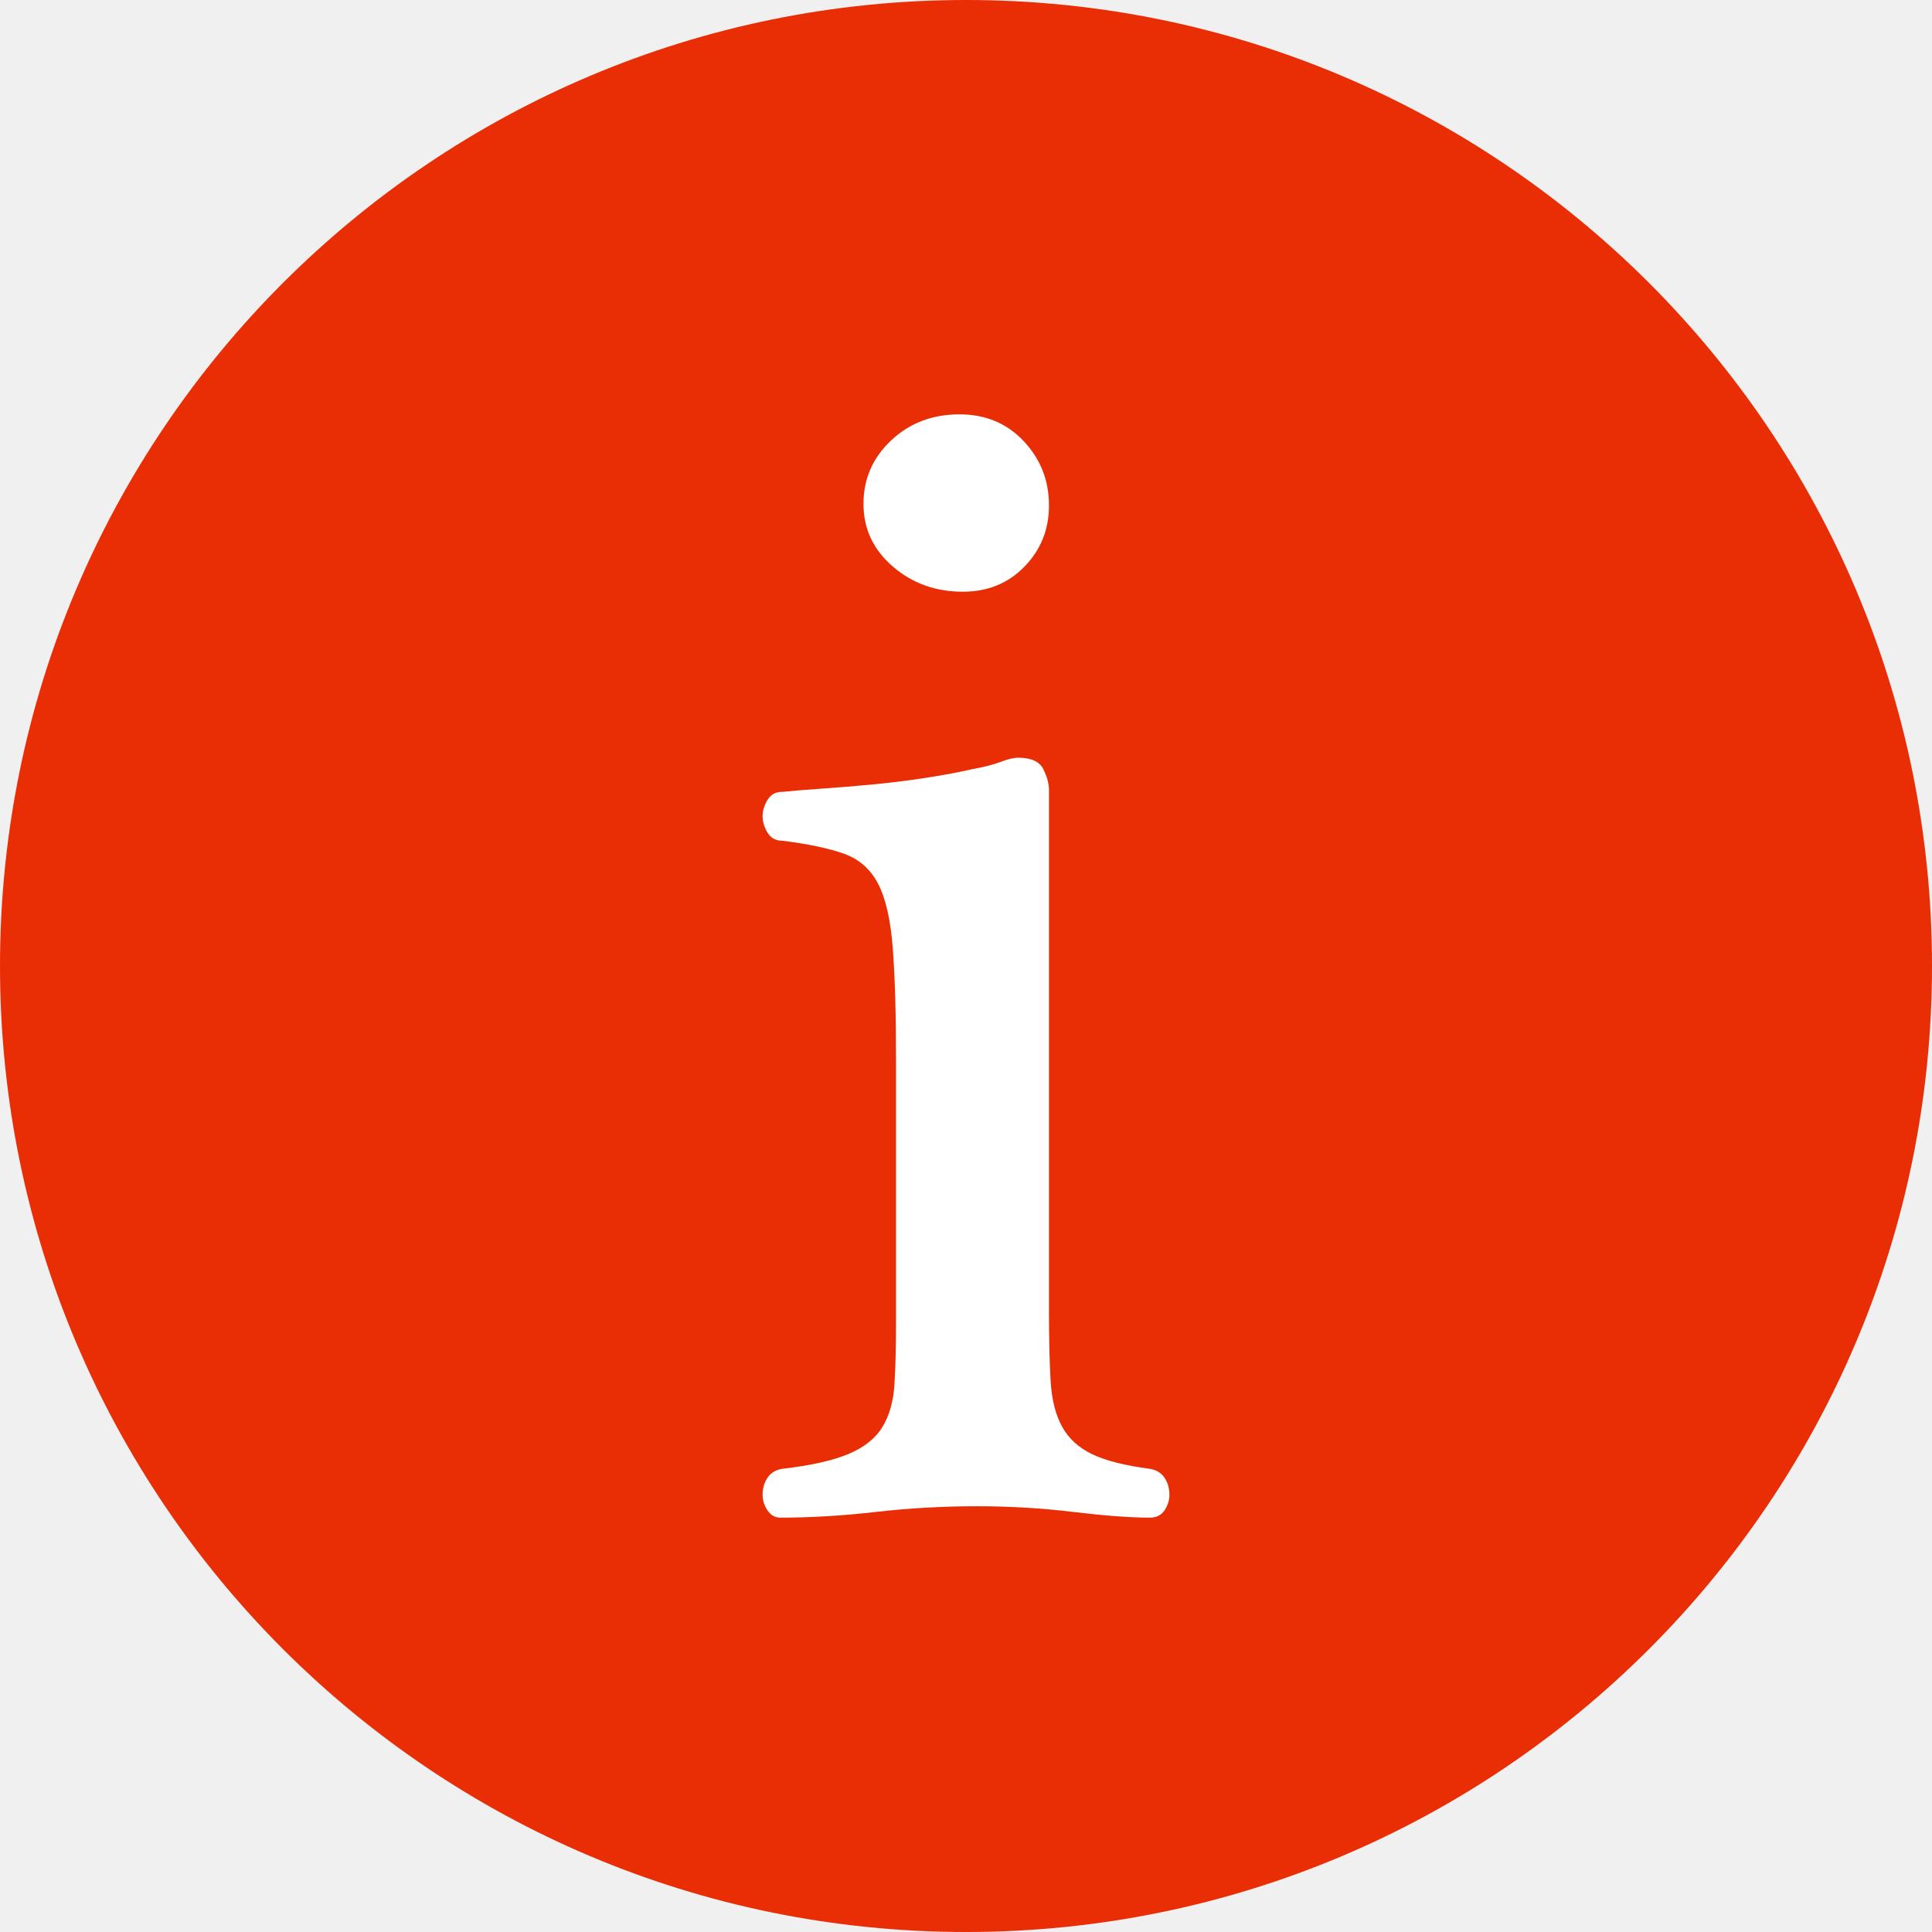
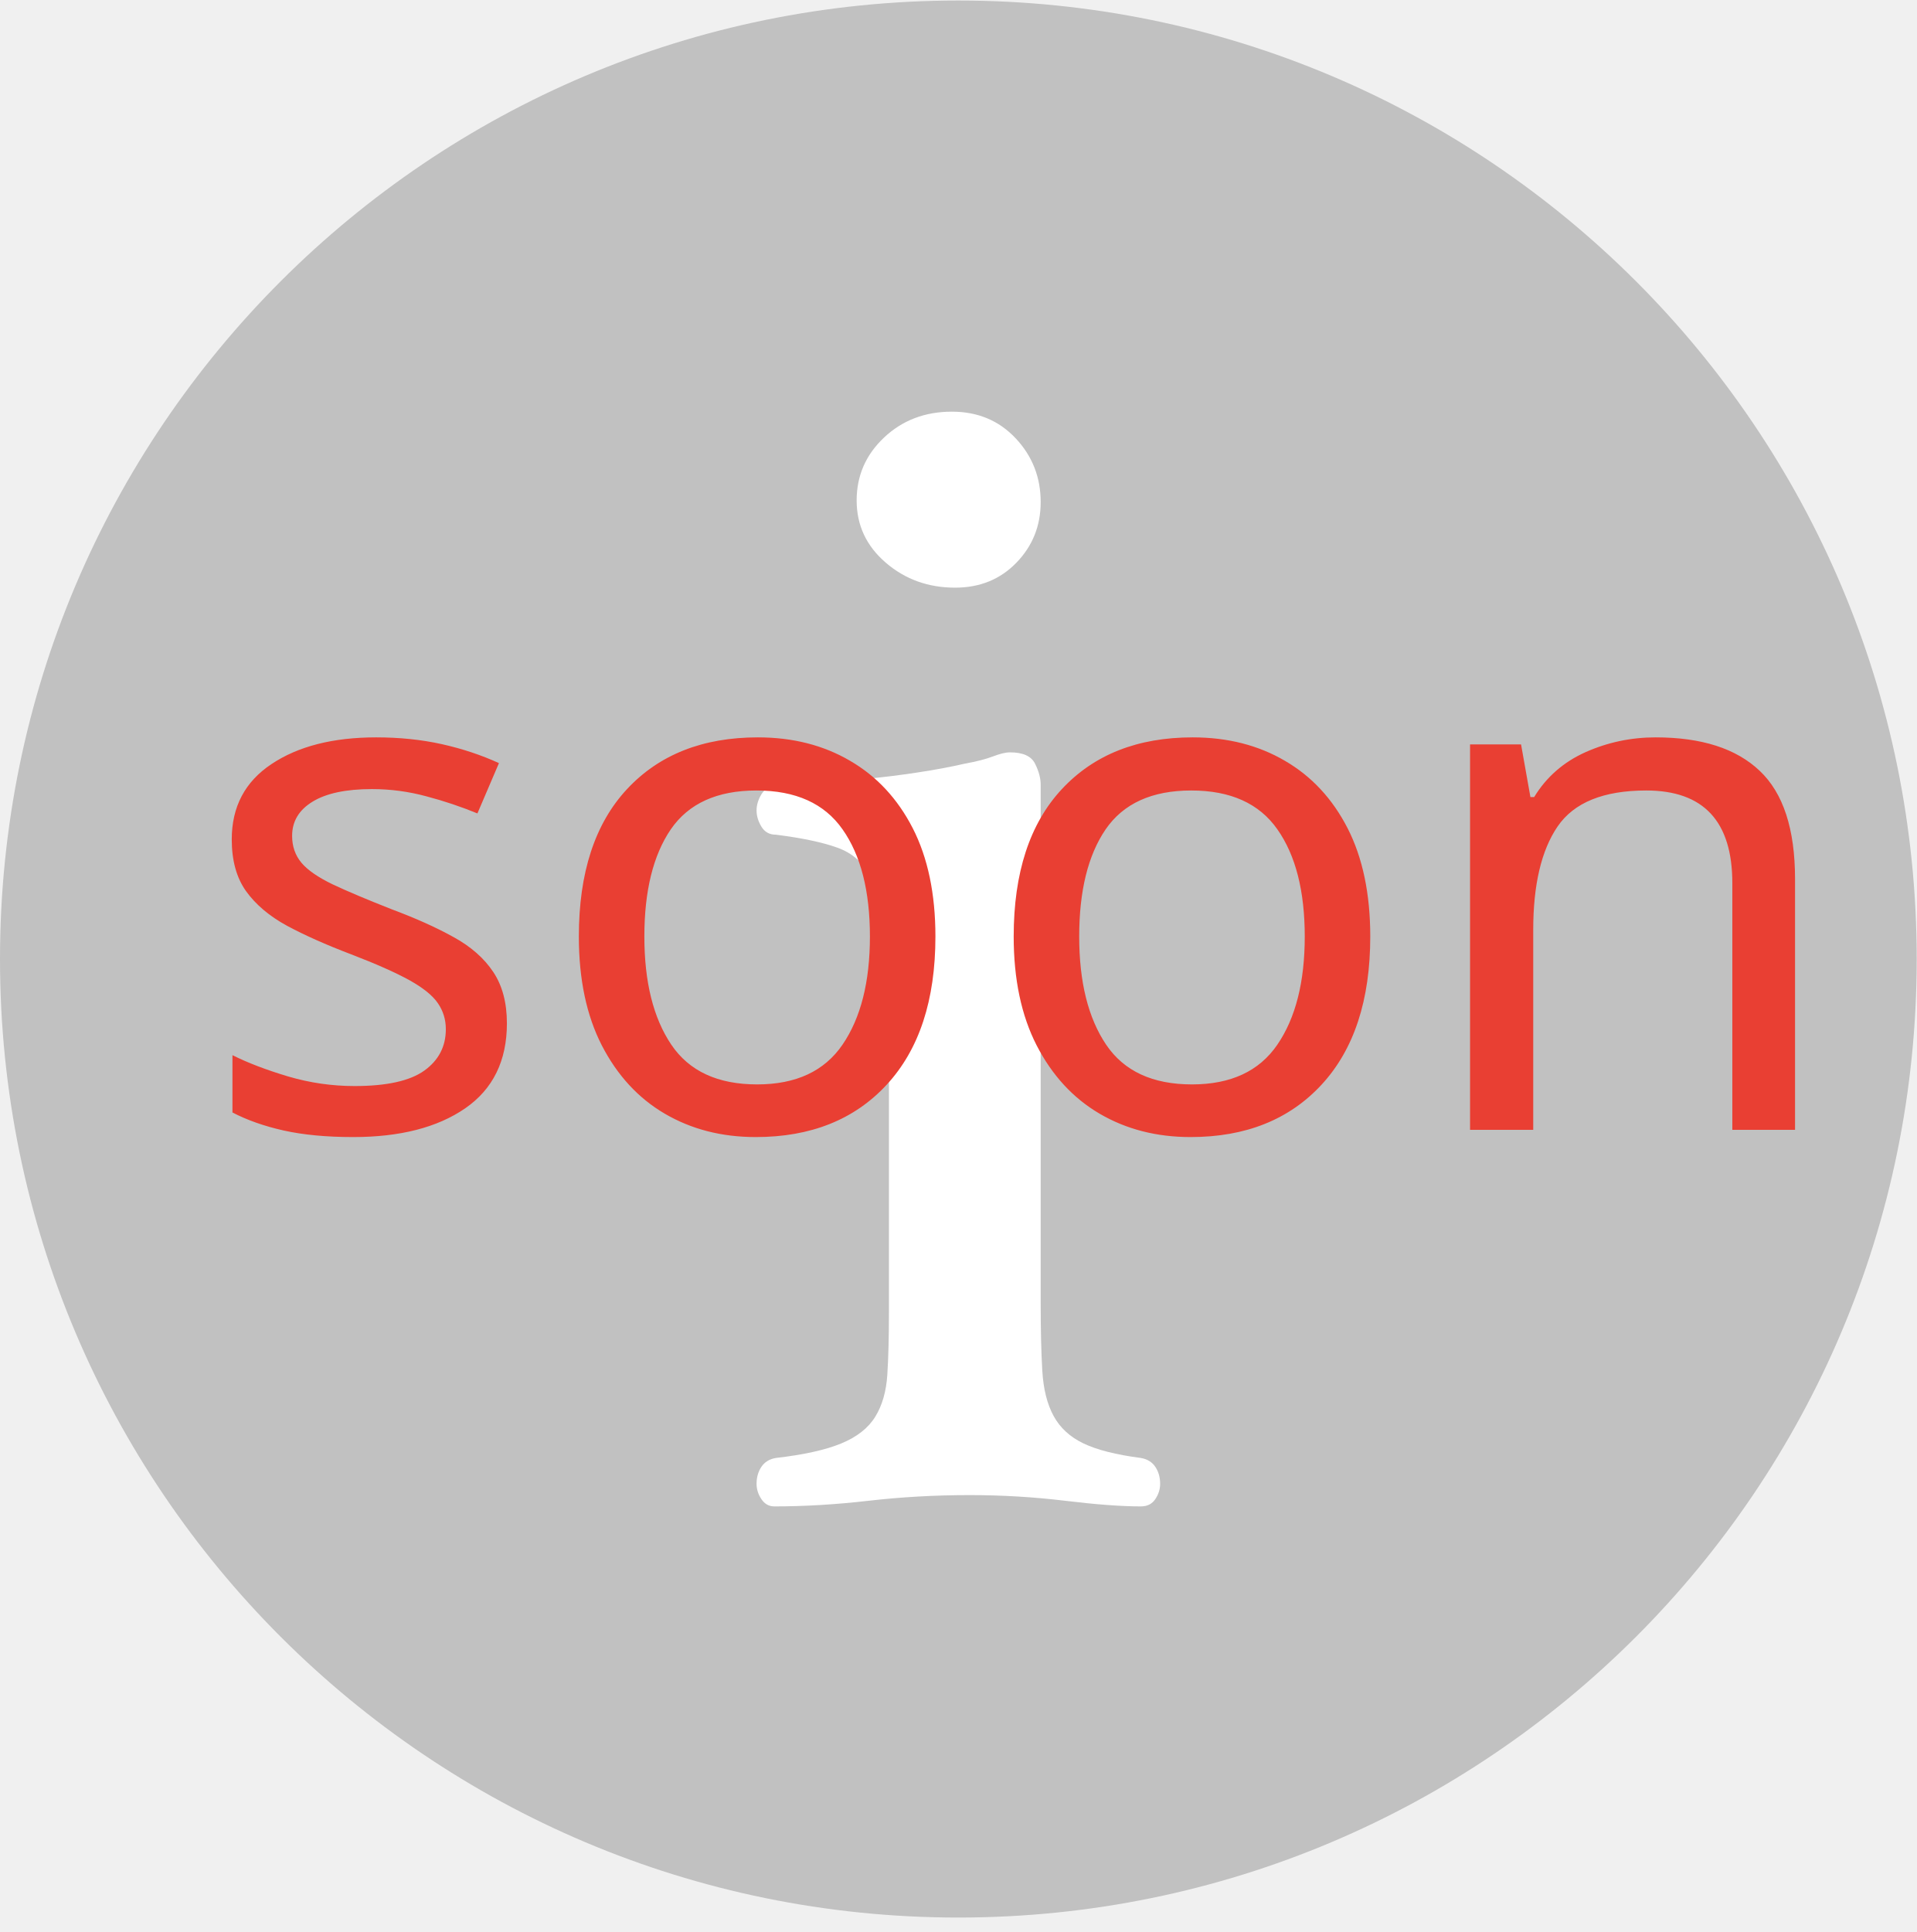
- <svg xmlns="http://www.w3.org/2000/svg" width="100%" height="100%" viewBox="0 0 128 128" version="1.1" xml:space="preserve" style="fill-rule:evenodd;clip-rule:evenodd;stroke-linejoin:round;stroke-miterlimit:1.414;">
+ <svg xmlns="http://www.w3.org/2000/svg" width="100%" height="100%" viewBox="0 0 128 129" version="1.1" xml:space="preserve" style="fill-rule:evenodd;clip-rule:evenodd;stroke-linejoin:round;stroke-miterlimit:1.414;">
  <g id="About">
    <g>
-       <circle cx="64" cy="64" r="64" style="fill:#e92d05;" />
+       <circle cx="64" cy="64.035" r="64" style="fill:#c1c1c1;" />
    </g>
-     <path d="M69.498,86.964c0,1.797 0.036,3.306 0.108,4.528c0.072,1.222 0.324,2.228 0.755,3.019c0.431,0.79 1.096,1.401 1.994,1.832c0.899,0.432 2.175,0.755 3.828,0.971c0.431,0.072 0.754,0.269 0.97,0.593c0.216,0.323 0.323,0.7 0.323,1.132c0,0.359 -0.107,0.7 -0.323,1.024c-0.216,0.323 -0.539,0.485 -0.97,0.485c-1.294,0 -2.983,-0.126 -5.067,-0.377c-2.085,-0.252 -4.205,-0.378 -6.361,-0.378c-2.3,0 -4.546,0.126 -6.739,0.378c-2.192,0.251 -4.294,0.377 -6.306,0.377c-0.36,0 -0.647,-0.162 -0.863,-0.485c-0.216,-0.324 -0.323,-0.665 -0.323,-1.024c0,-0.432 0.107,-0.809 0.323,-1.132c0.216,-0.324 0.539,-0.521 0.97,-0.593c1.869,-0.216 3.325,-0.539 4.367,-0.971c1.042,-0.431 1.797,-1.024 2.264,-1.779c0.467,-0.754 0.736,-1.689 0.808,-2.803c0.072,-1.114 0.108,-2.497 0.108,-4.15l0,-17.358c0,-3.091 -0.072,-5.57 -0.215,-7.439c-0.144,-1.869 -0.468,-3.288 -0.971,-4.258c-0.503,-0.971 -1.258,-1.636 -2.264,-1.995c-1.006,-0.359 -2.372,-0.647 -4.097,-0.862c-0.431,0 -0.754,-0.18 -0.97,-0.54c-0.216,-0.359 -0.323,-0.718 -0.323,-1.078c0,-0.359 0.107,-0.718 0.323,-1.078c0.216,-0.359 0.539,-0.539 0.97,-0.539c0.719,-0.072 1.6,-0.144 2.642,-0.215c1.042,-0.072 2.138,-0.162 3.288,-0.27c1.15,-0.108 2.318,-0.251 3.504,-0.431c1.186,-0.18 2.246,-0.378 3.18,-0.593c0.791,-0.144 1.42,-0.306 1.887,-0.485c0.467,-0.18 0.844,-0.27 1.132,-0.27c0.862,0 1.419,0.252 1.671,0.755c0.252,0.503 0.377,0.97 0.377,1.401l0,34.608Zm-5.714,-47.761c-1.796,0 -3.342,-0.557 -4.635,-1.671c-1.294,-1.114 -1.941,-2.497 -1.941,-4.15c0,-1.653 0.611,-3.055 1.833,-4.205c1.222,-1.15 2.731,-1.725 4.528,-1.725c1.725,0 3.144,0.593 4.258,1.779c1.114,1.186 1.671,2.605 1.671,4.258c0,1.582 -0.539,2.929 -1.617,4.043c-1.078,1.114 -2.444,1.671 -4.097,1.671Z" style="fill:#fff;fill-rule:nonzero;" />
+     <path d="M69.498,86.998c0,1.797 0.036,3.307 0.108,4.528c0.072,1.222 0.324,2.229 0.755,3.019c0.431,0.791 1.096,1.402 1.994,1.833c0.899,0.431 2.175,0.755 3.828,0.97c0.431,0.072 0.754,0.27 0.97,0.593c0.216,0.324 0.323,0.701 0.323,1.132c0,0.36 -0.107,0.701 -0.323,1.024c-0.216,0.324 -0.539,0.486 -0.97,0.486c-1.294,0 -2.983,-0.126 -5.067,-0.378c-2.085,-0.251 -4.205,-0.377 -6.361,-0.377c-2.3,0 -4.546,0.126 -6.739,0.377c-2.192,0.252 -4.294,0.378 -6.306,0.378c-0.36,0 -0.647,-0.162 -0.863,-0.486c-0.216,-0.323 -0.323,-0.664 -0.323,-1.024c0,-0.431 0.107,-0.808 0.323,-1.132c0.216,-0.323 0.539,-0.521 0.97,-0.593c1.869,-0.215 3.325,-0.539 4.367,-0.97c1.042,-0.431 1.797,-1.024 2.264,-1.779c0.467,-0.755 0.736,-1.689 0.808,-2.803c0.072,-1.114 0.108,-2.498 0.108,-4.151l0,-17.357c0,-3.091 -0.072,-5.571 -0.215,-7.439c-0.144,-1.869 -0.468,-3.289 -0.971,-4.259c-0.503,-0.97 -1.258,-1.635 -2.264,-1.994c-1.006,-0.36 -2.372,-0.647 -4.097,-0.863c-0.431,0 -0.754,-0.18 -0.97,-0.539c-0.216,-0.359 -0.323,-0.719 -0.323,-1.078c0,-0.359 0.107,-0.719 0.323,-1.078c0.216,-0.359 0.539,-0.539 0.97,-0.539c0.719,-0.072 1.6,-0.144 2.642,-0.216c1.042,-0.072 2.138,-0.162 3.288,-0.269c1.15,-0.108 2.318,-0.252 3.504,-0.432c1.186,-0.179 2.246,-0.377 3.18,-0.593c0.791,-0.143 1.42,-0.305 1.887,-0.485c0.467,-0.179 0.844,-0.269 1.132,-0.269c0.862,0 1.419,0.251 1.671,0.754c0.252,0.504 0.377,0.971 0.377,1.402l0,34.607Zm-5.714,-47.76c-1.796,0 -3.342,-0.557 -4.635,-1.671c-1.294,-1.114 -1.941,-2.498 -1.941,-4.151c0,-1.653 0.611,-3.054 1.833,-4.204c1.222,-1.15 2.731,-1.725 4.528,-1.725c1.725,0 3.144,0.593 4.258,1.779c1.114,1.185 1.671,2.605 1.671,4.258c0,1.581 -0.539,2.929 -1.617,4.043c-1.078,1.114 -2.444,1.671 -4.097,1.671Z" style="fill:#fff;fill-rule:nonzero;" />
+     <text x="13.023px" y="75.437px" style="font-family:'Futura-Medium', 'Futura', sans-serif;font-weight:500;font-size:48px;fill:#e93f33;">soon</text>
  </g>
</svg>
